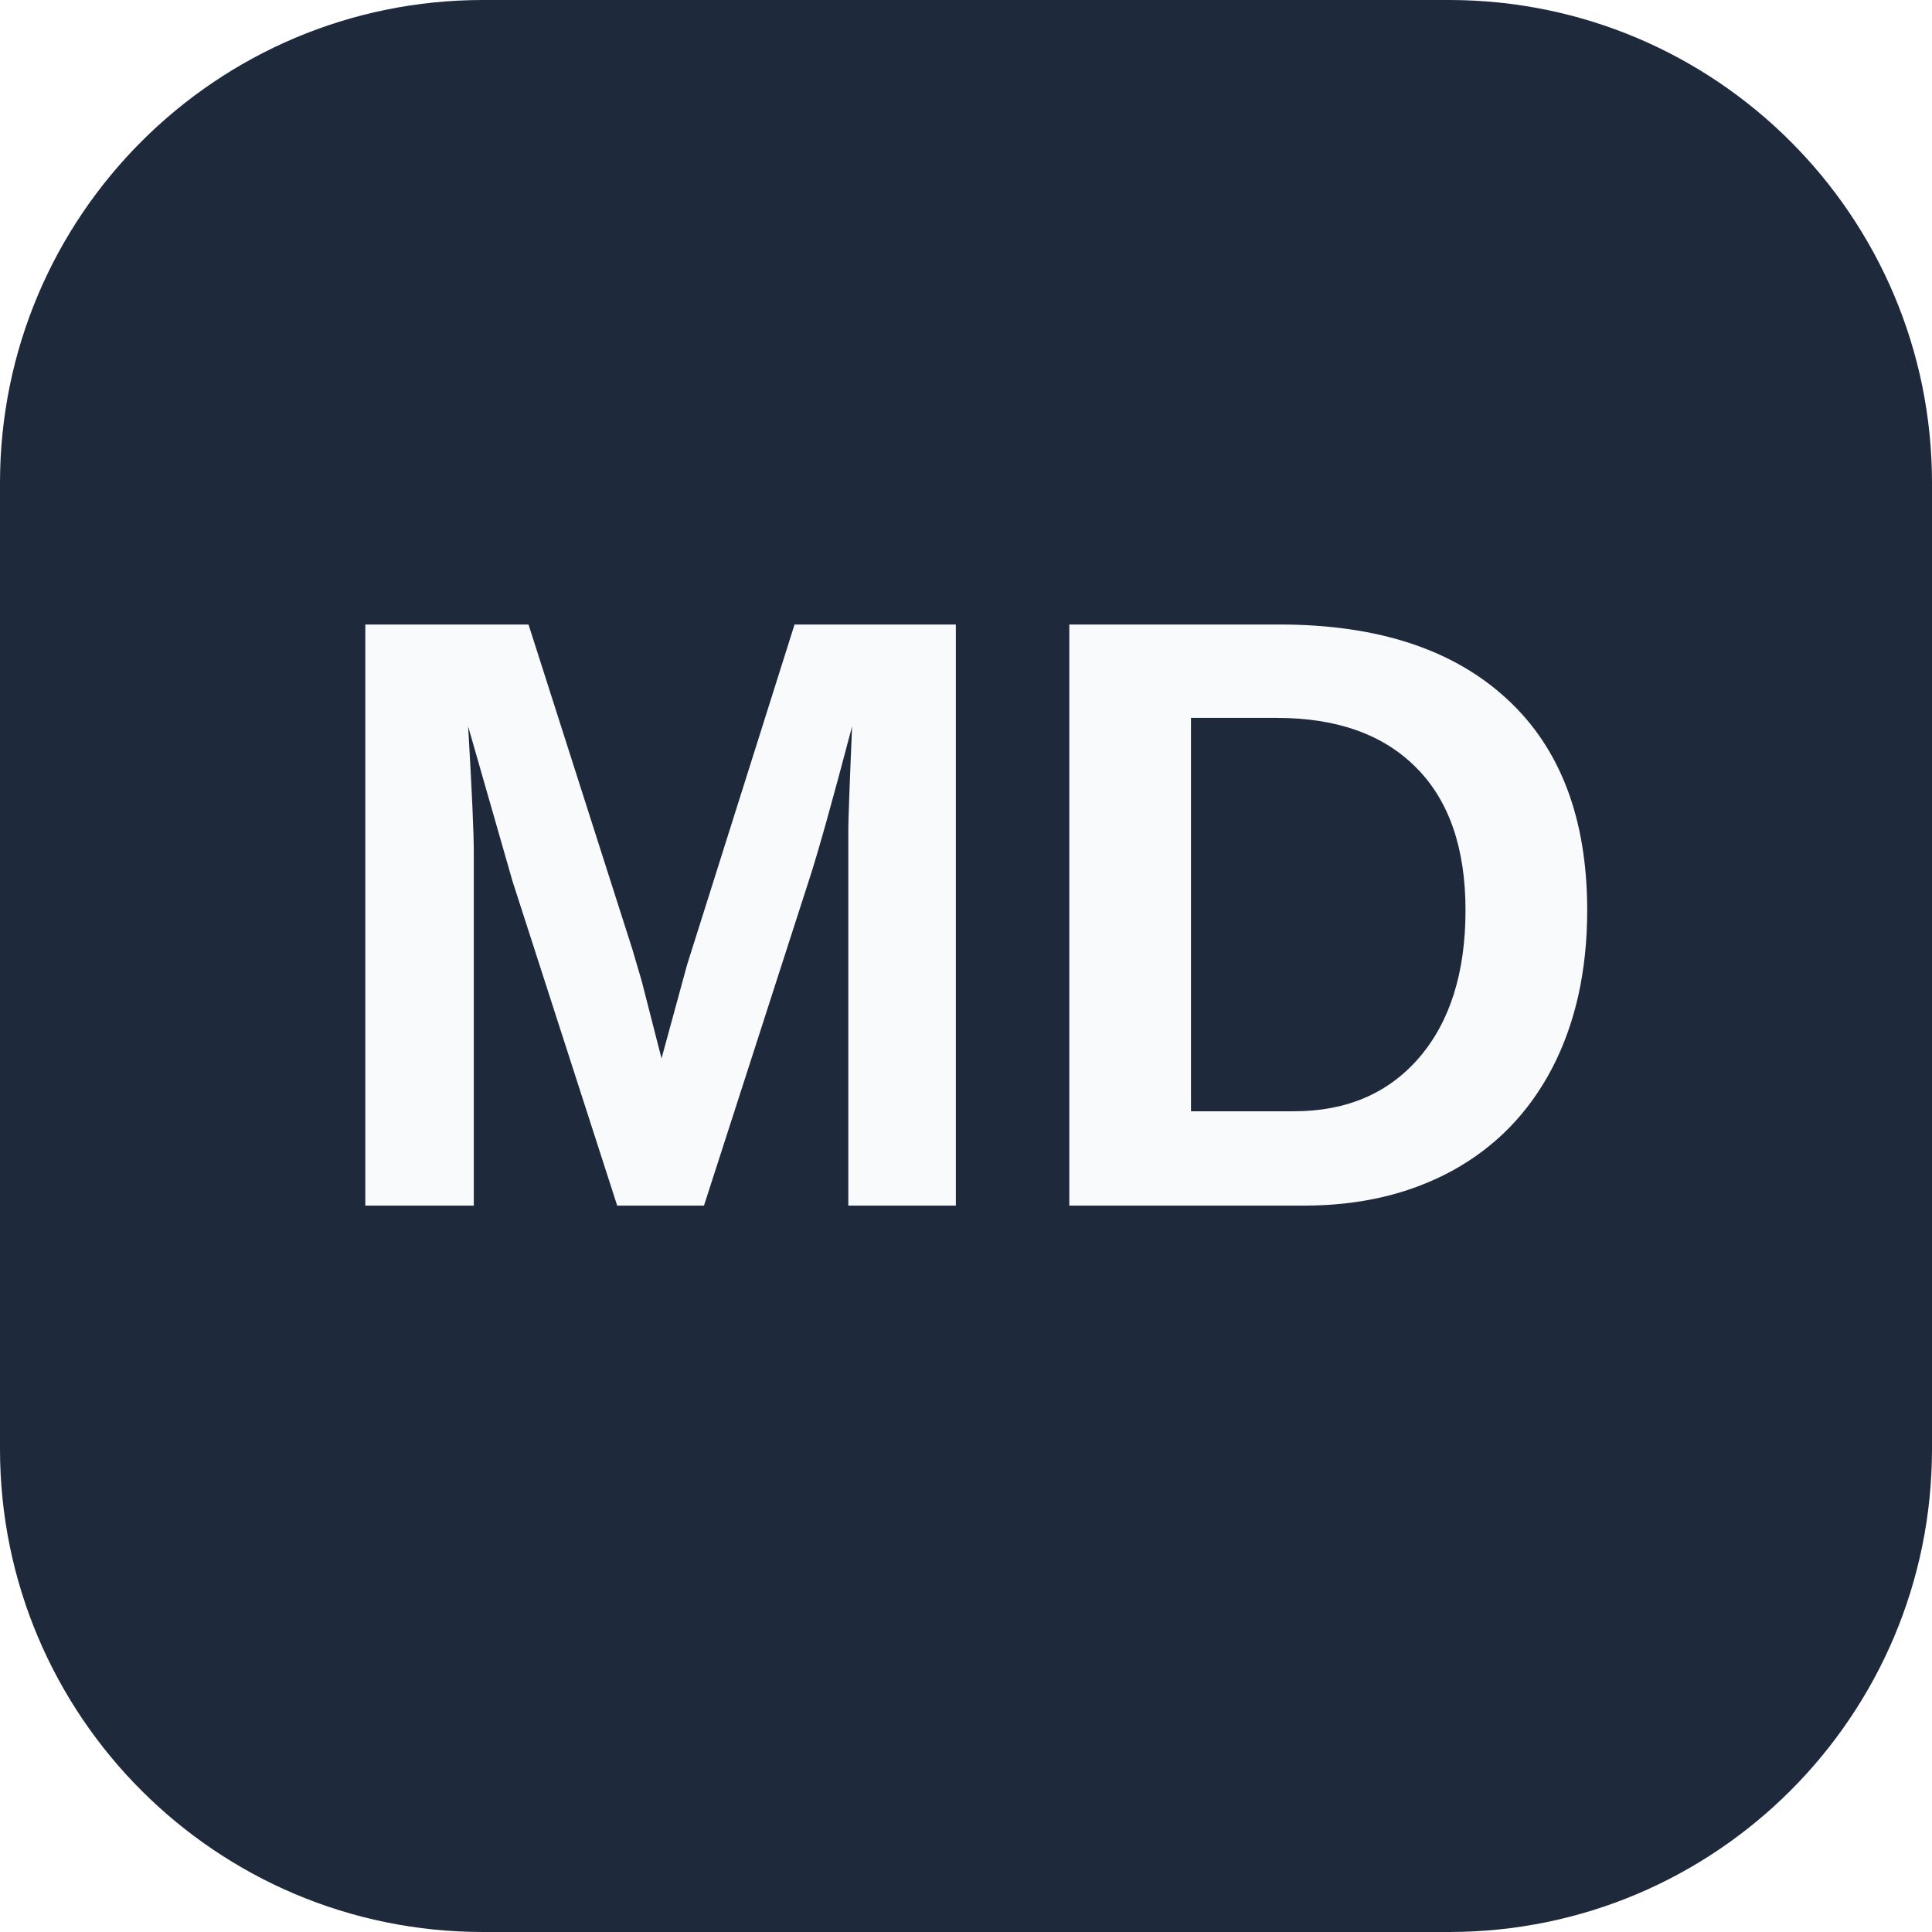
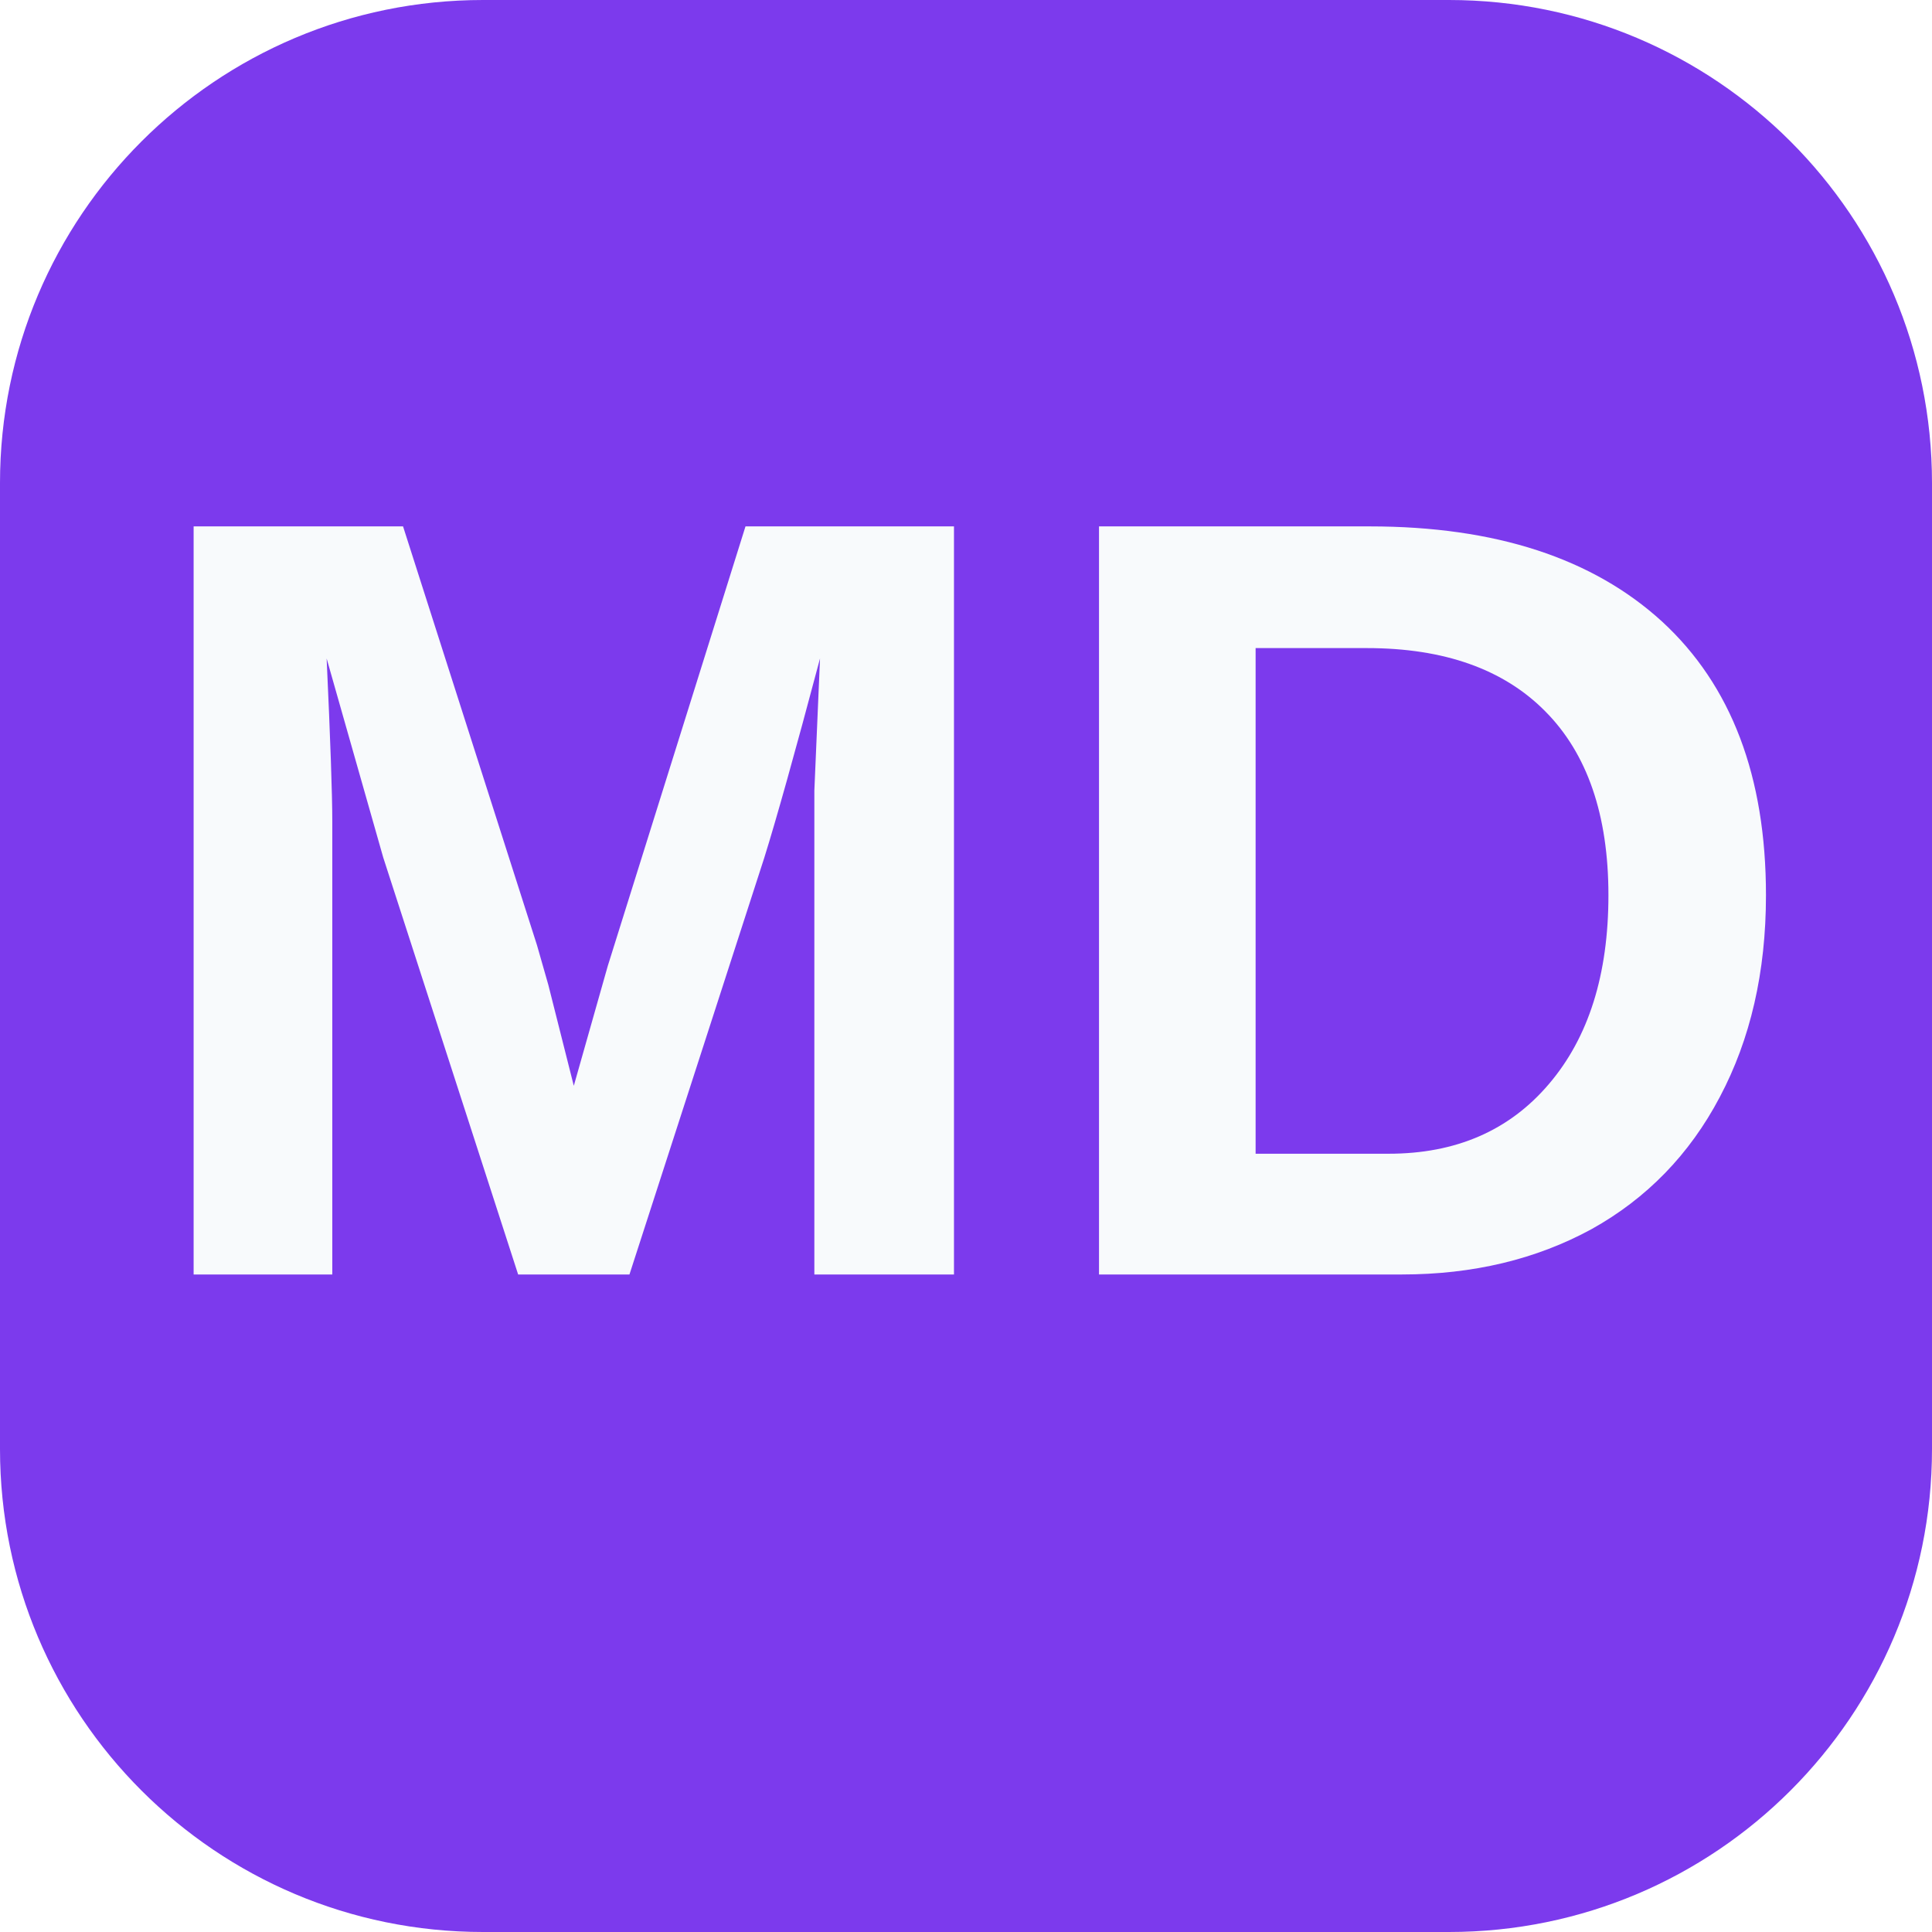
<svg xmlns="http://www.w3.org/2000/svg" viewBox="0 0 32 32" width="32" height="32">
-   <rect width="32" height="32" rx="8" fill="#1e293b" />
-   <text x="50%" y="50%" dominant-baseline="middle" text-anchor="middle" font-family="Arial, sans-serif" font-weight="bold" font-size="14" fill="#f8fafc">MD</text>
+   <rect width="32" height="32" rx="8" fill="#7c3aed" />
+   <text x="50%" y="50%" dominant-baseline="middle" text-anchor="middle" font-family="Arial, sans-serif" font-weight="bold" font-size="18" fill="#f8fafc">MD</text>
</svg>
